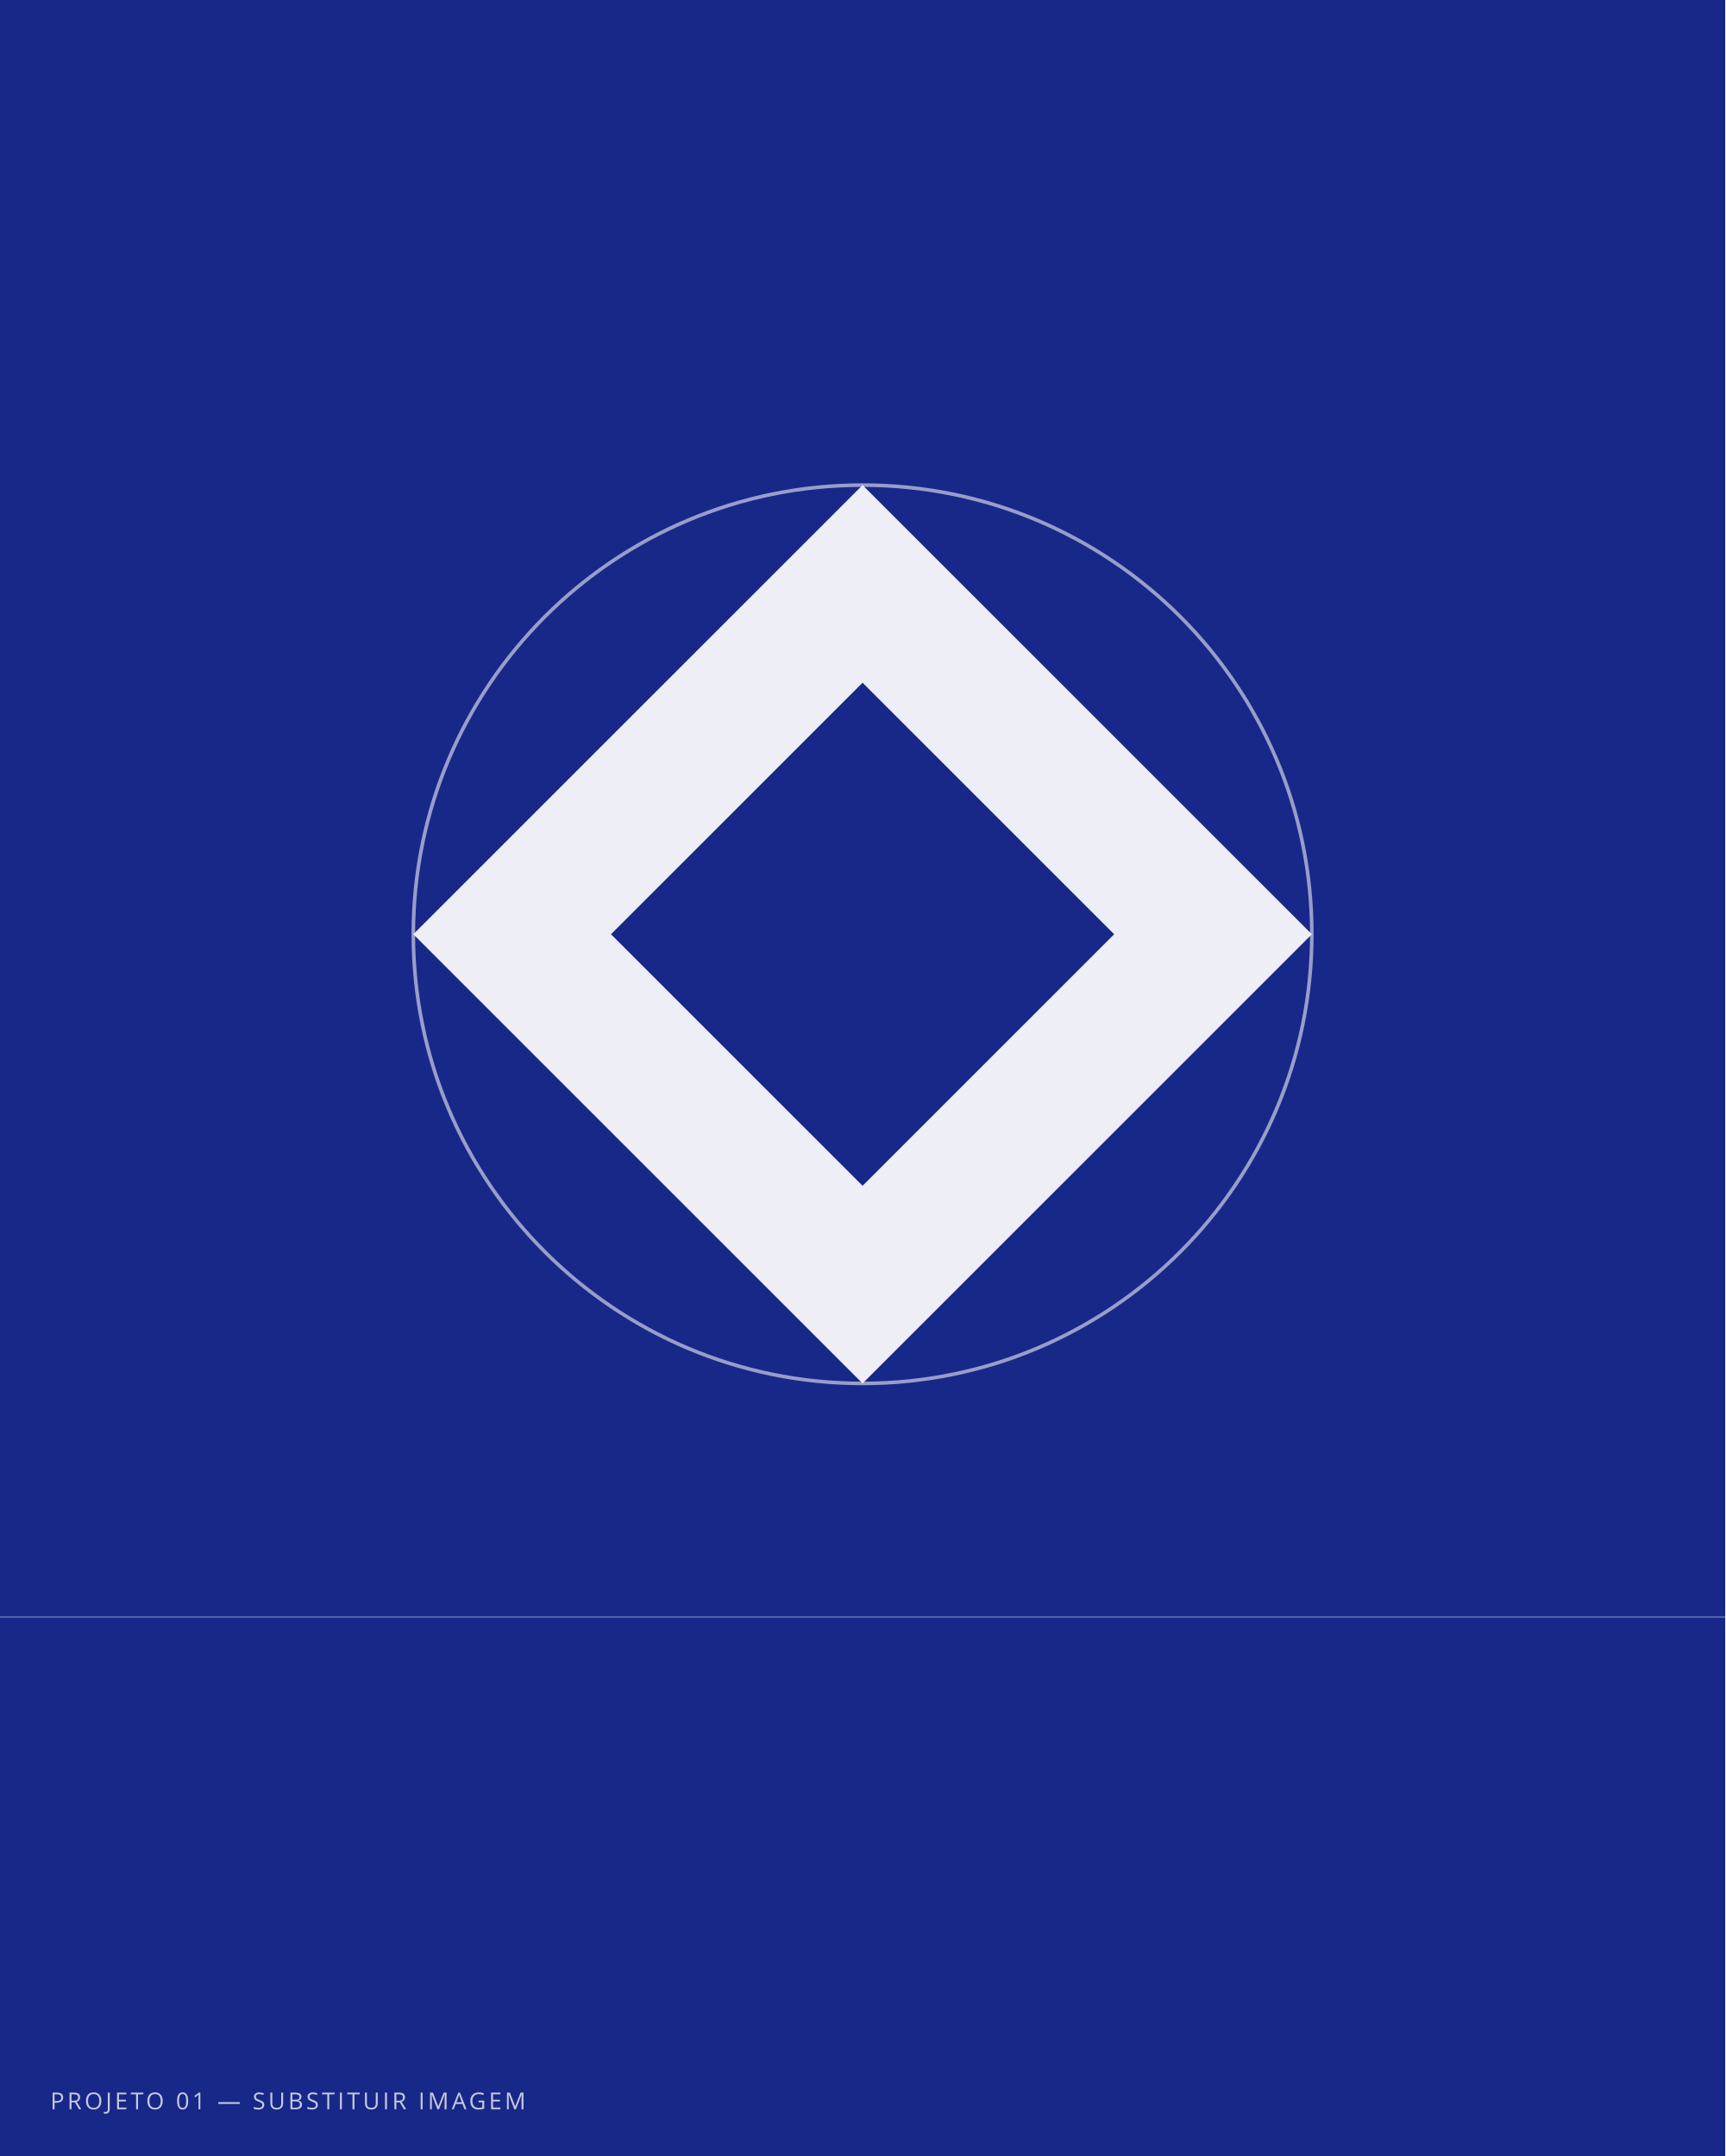
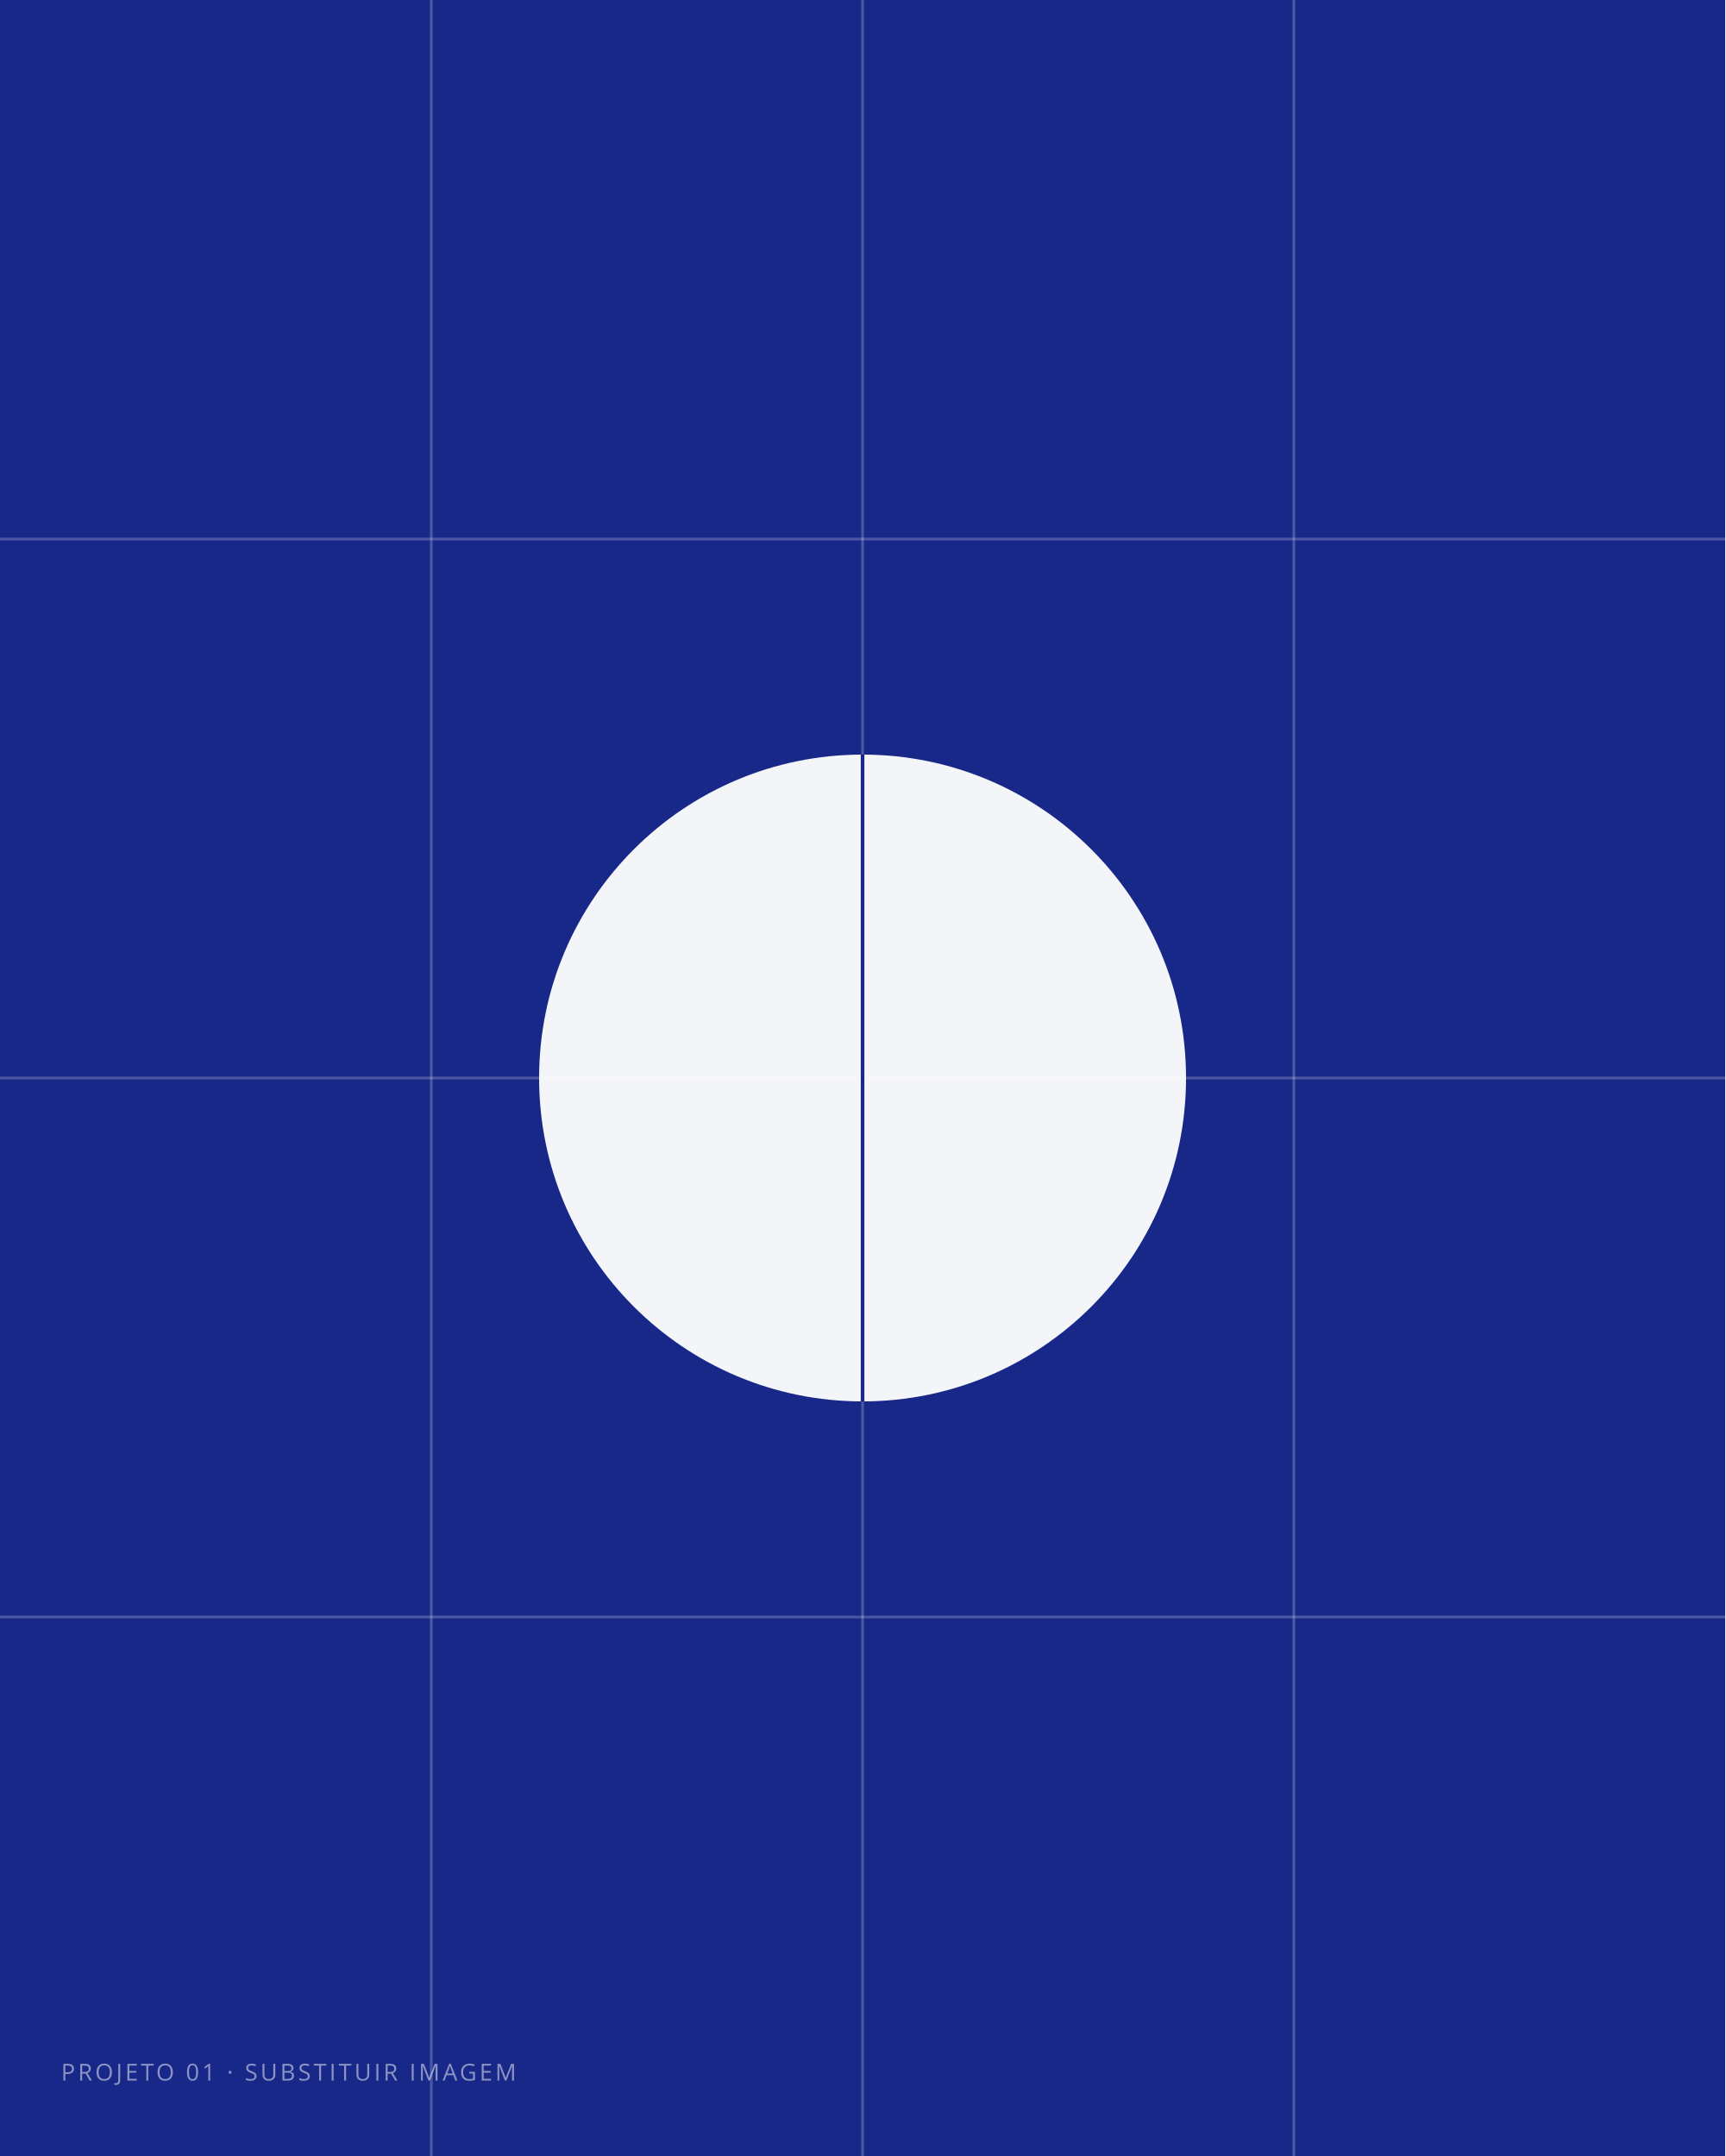
<svg xmlns="http://www.w3.org/2000/svg" viewBox="0 0 960 1200" width="960" height="1200">
  <rect width="960" height="1200" fill="#182889" />
-   <circle cx="480" cy="520" r="250" fill="none" stroke="#ffffff" stroke-opacity=".55" stroke-width="2" />
-   <path d="M480 270 L730 520 L480 770 L230 520 Z" fill="#ffffff" fill-opacity=".92" />
-   <path d="M480 380 L620 520 L480 660 L340 520 Z" fill="#182889" />
-   <path d="M0 900 H960" stroke="#ffffff" stroke-opacity=".25" />
-   <text x="28" y="1174" font-family="Open Sans, Helvetica, Arial, sans-serif" font-size="13" letter-spacing="1.6" fill="#ffffff" opacity=".75">PROJETO 01 — SUBSTITUIR IMAGEM</text>
+   <g stroke="#ffffff" stroke-opacity=".22" stroke-width="1.5">
+     <path d="M240 0V1200M480 0V1200M720 0V1200" />
+     <path d="M0 300H960M0 600H960M0 900H960" />
+   </g>
+   <circle cx="480" cy="600" r="180" fill="#ffffff" fill-opacity=".95" />
+   <path d="M480 420 V780" stroke="#182889" stroke-width="2" />
+   <g opacity=".5" fill="#ffffff" font-family="Open Sans, Helvetica, Arial, sans-serif" font-size="13.0" letter-spacing="1.54">
+     <text x="34" y="1158">PROJETO 01 · SUBSTITUIR IMAGEM</text>
+   </g>
</svg>
